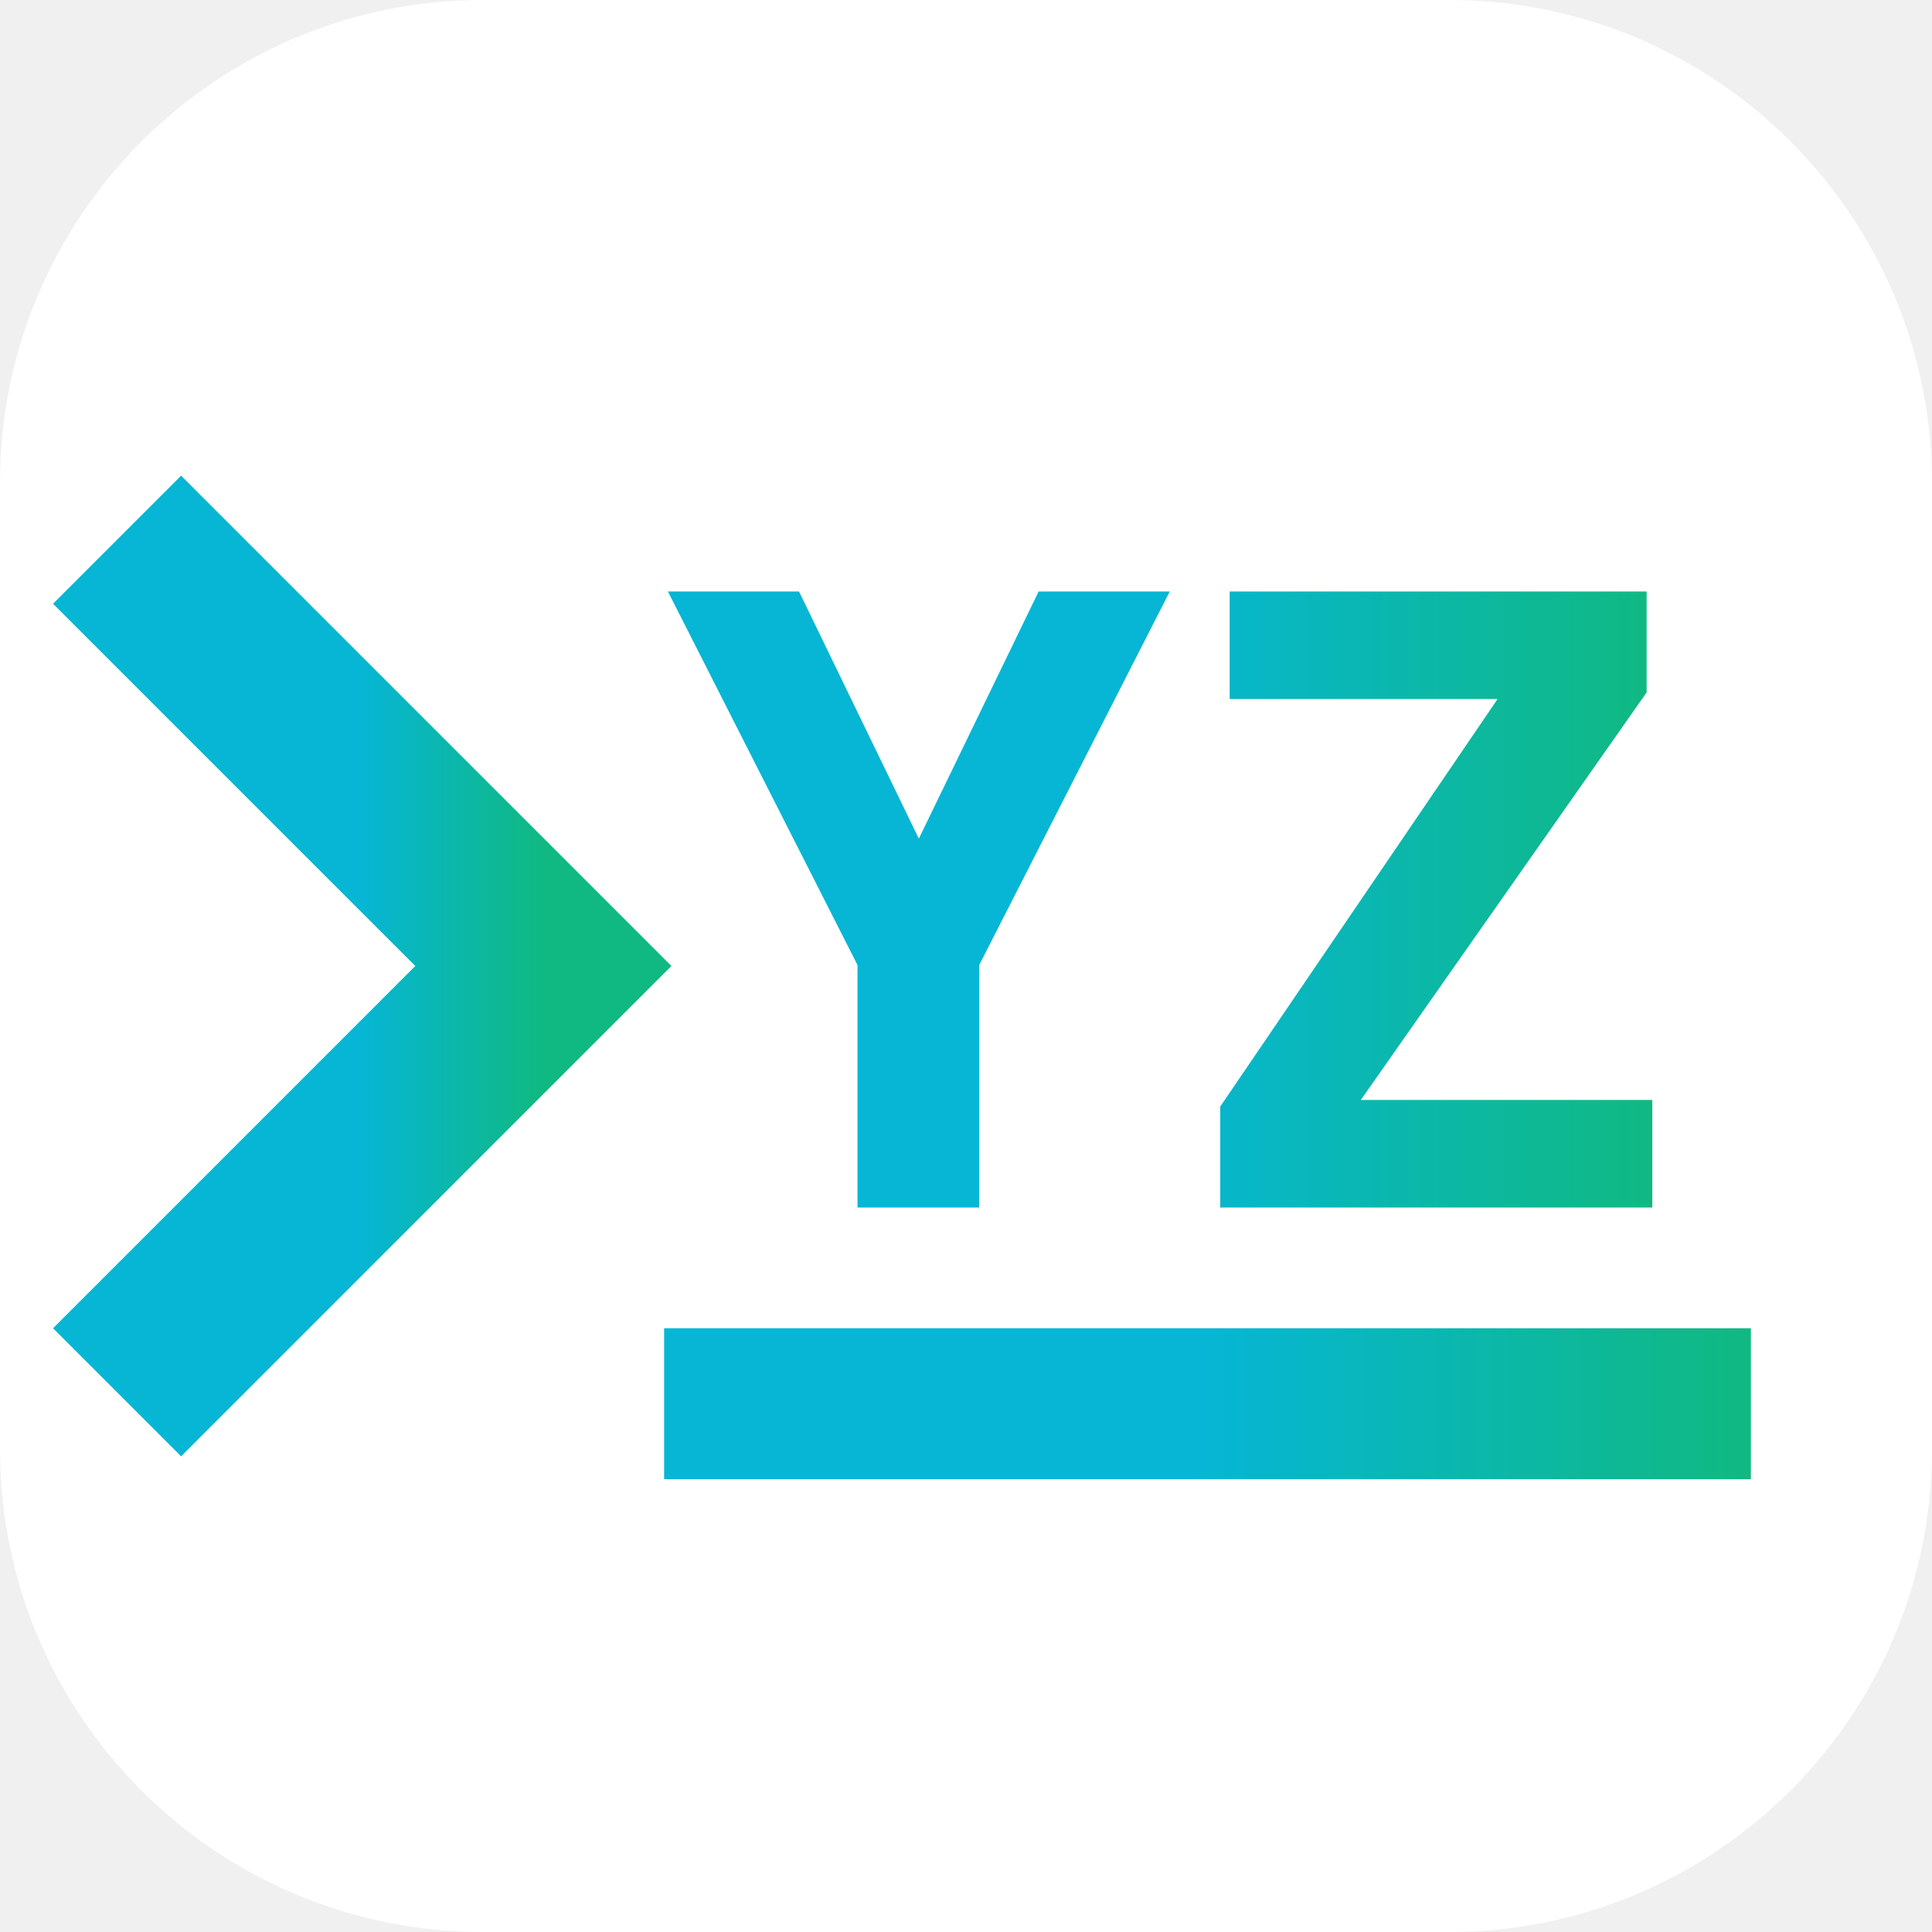
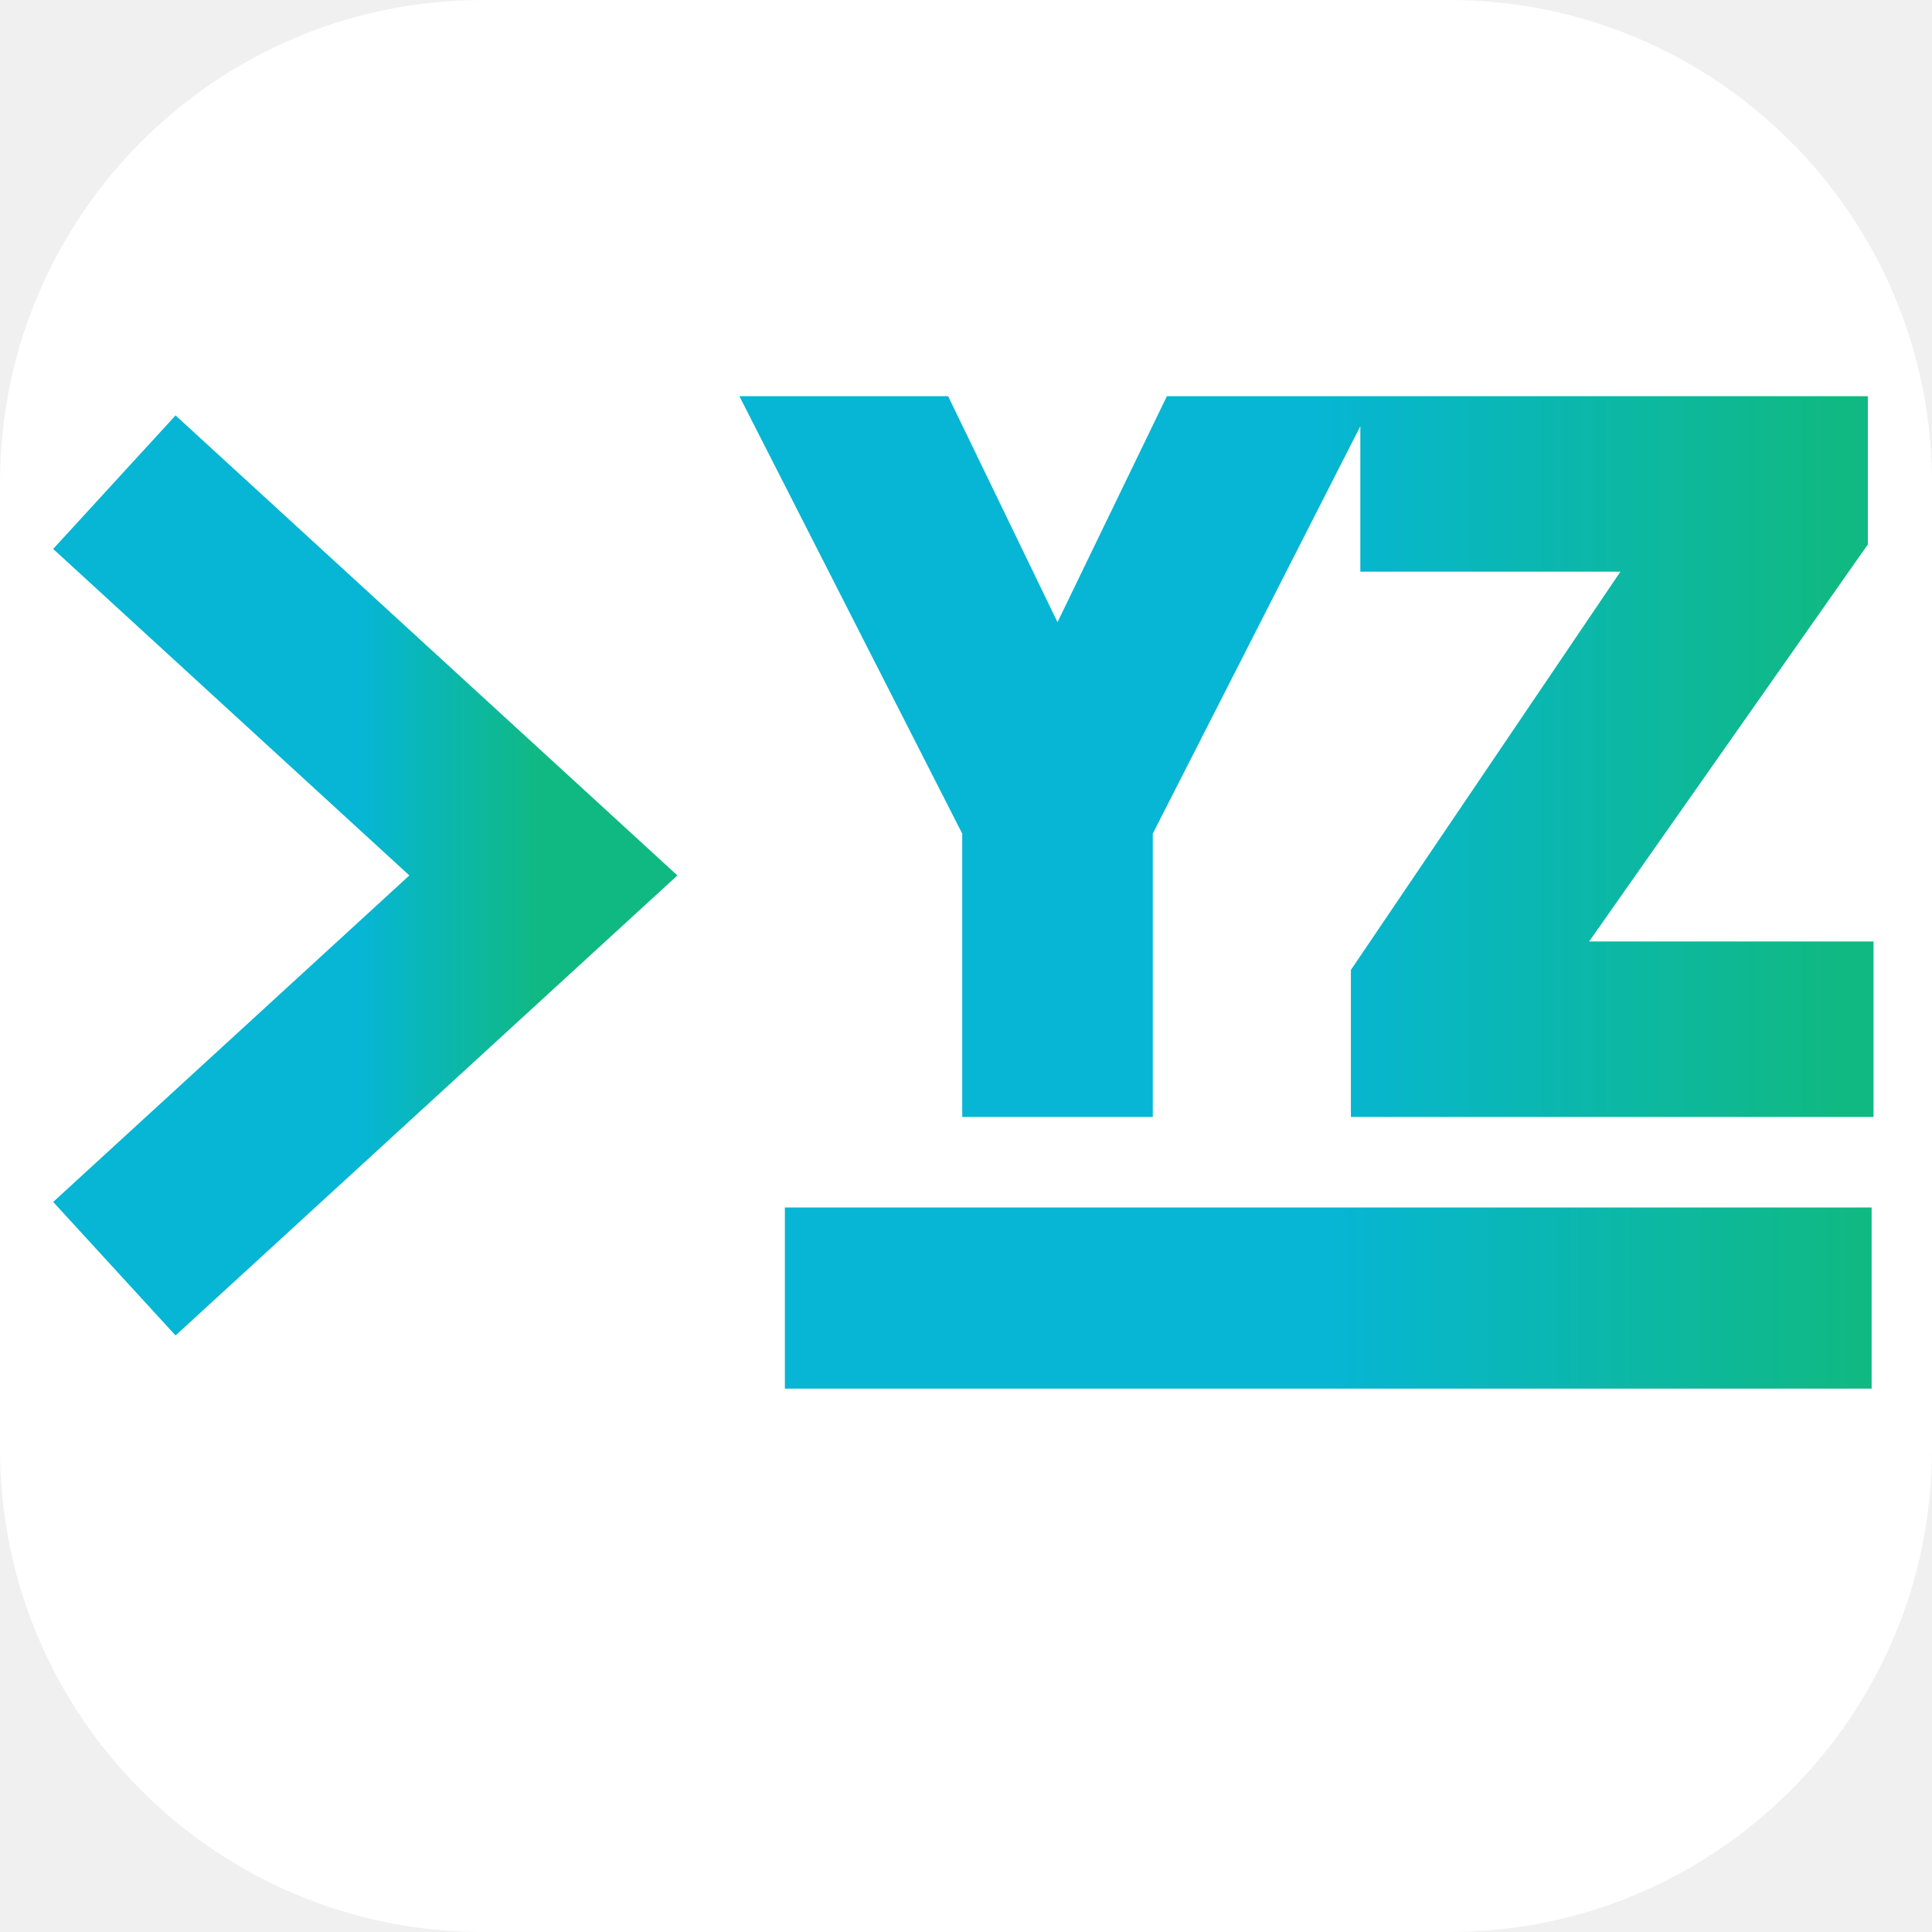
<svg xmlns="http://www.w3.org/2000/svg" viewBox="0 0 32 32">
  <defs>
    <linearGradient id="brandGrad" x1="0%" y1="0%" x2="100%" y2="0%">
      <stop offset="0%" stop-color="#06b6d4" />
      <stop offset="50%" stop-color="#06b6d4" />
      <stop offset="100%" stop-color="#10b981" />
    </linearGradient>
  </defs>
  <style>
    .t-accent { fill: url(#brandGrad); }
    .s-accent { stroke: url(#brandGrad); }
  </style>
  <rect width="32" height="32" rx="8" fill="#ffffff" />
  <g transform="translate(1, 8)">
-     <path d="M2 2 L8 8 L2 14" class="s-accent" stroke-width="3" stroke-linecap="square" fill="none" />
-     <text x="10" y="12" class="t-accent" style="font-family: ui-monospace, monospace; font-weight: 900; font-size: 14px;">YZ</text>
-     <rect x="10" y="14" width="18" height="2.5" class="t-accent" />
+     <path d="M2 1 L8 6.5 L2 12" class="s-accent" stroke-width="3" stroke-linecap="square" fill="none" stroke-linejoin="miter" />
+     <text x="12" y="10" class="t-accent" style="font-family: ui-monospace, monospace; font-weight: 900; font-size: 15px;" stroke="url(#brandGrad)" stroke-width="1">YZ</text>
+     <rect x="12" y="12" width="18" height="3" class="t-accent" />
  </g>
</svg>
